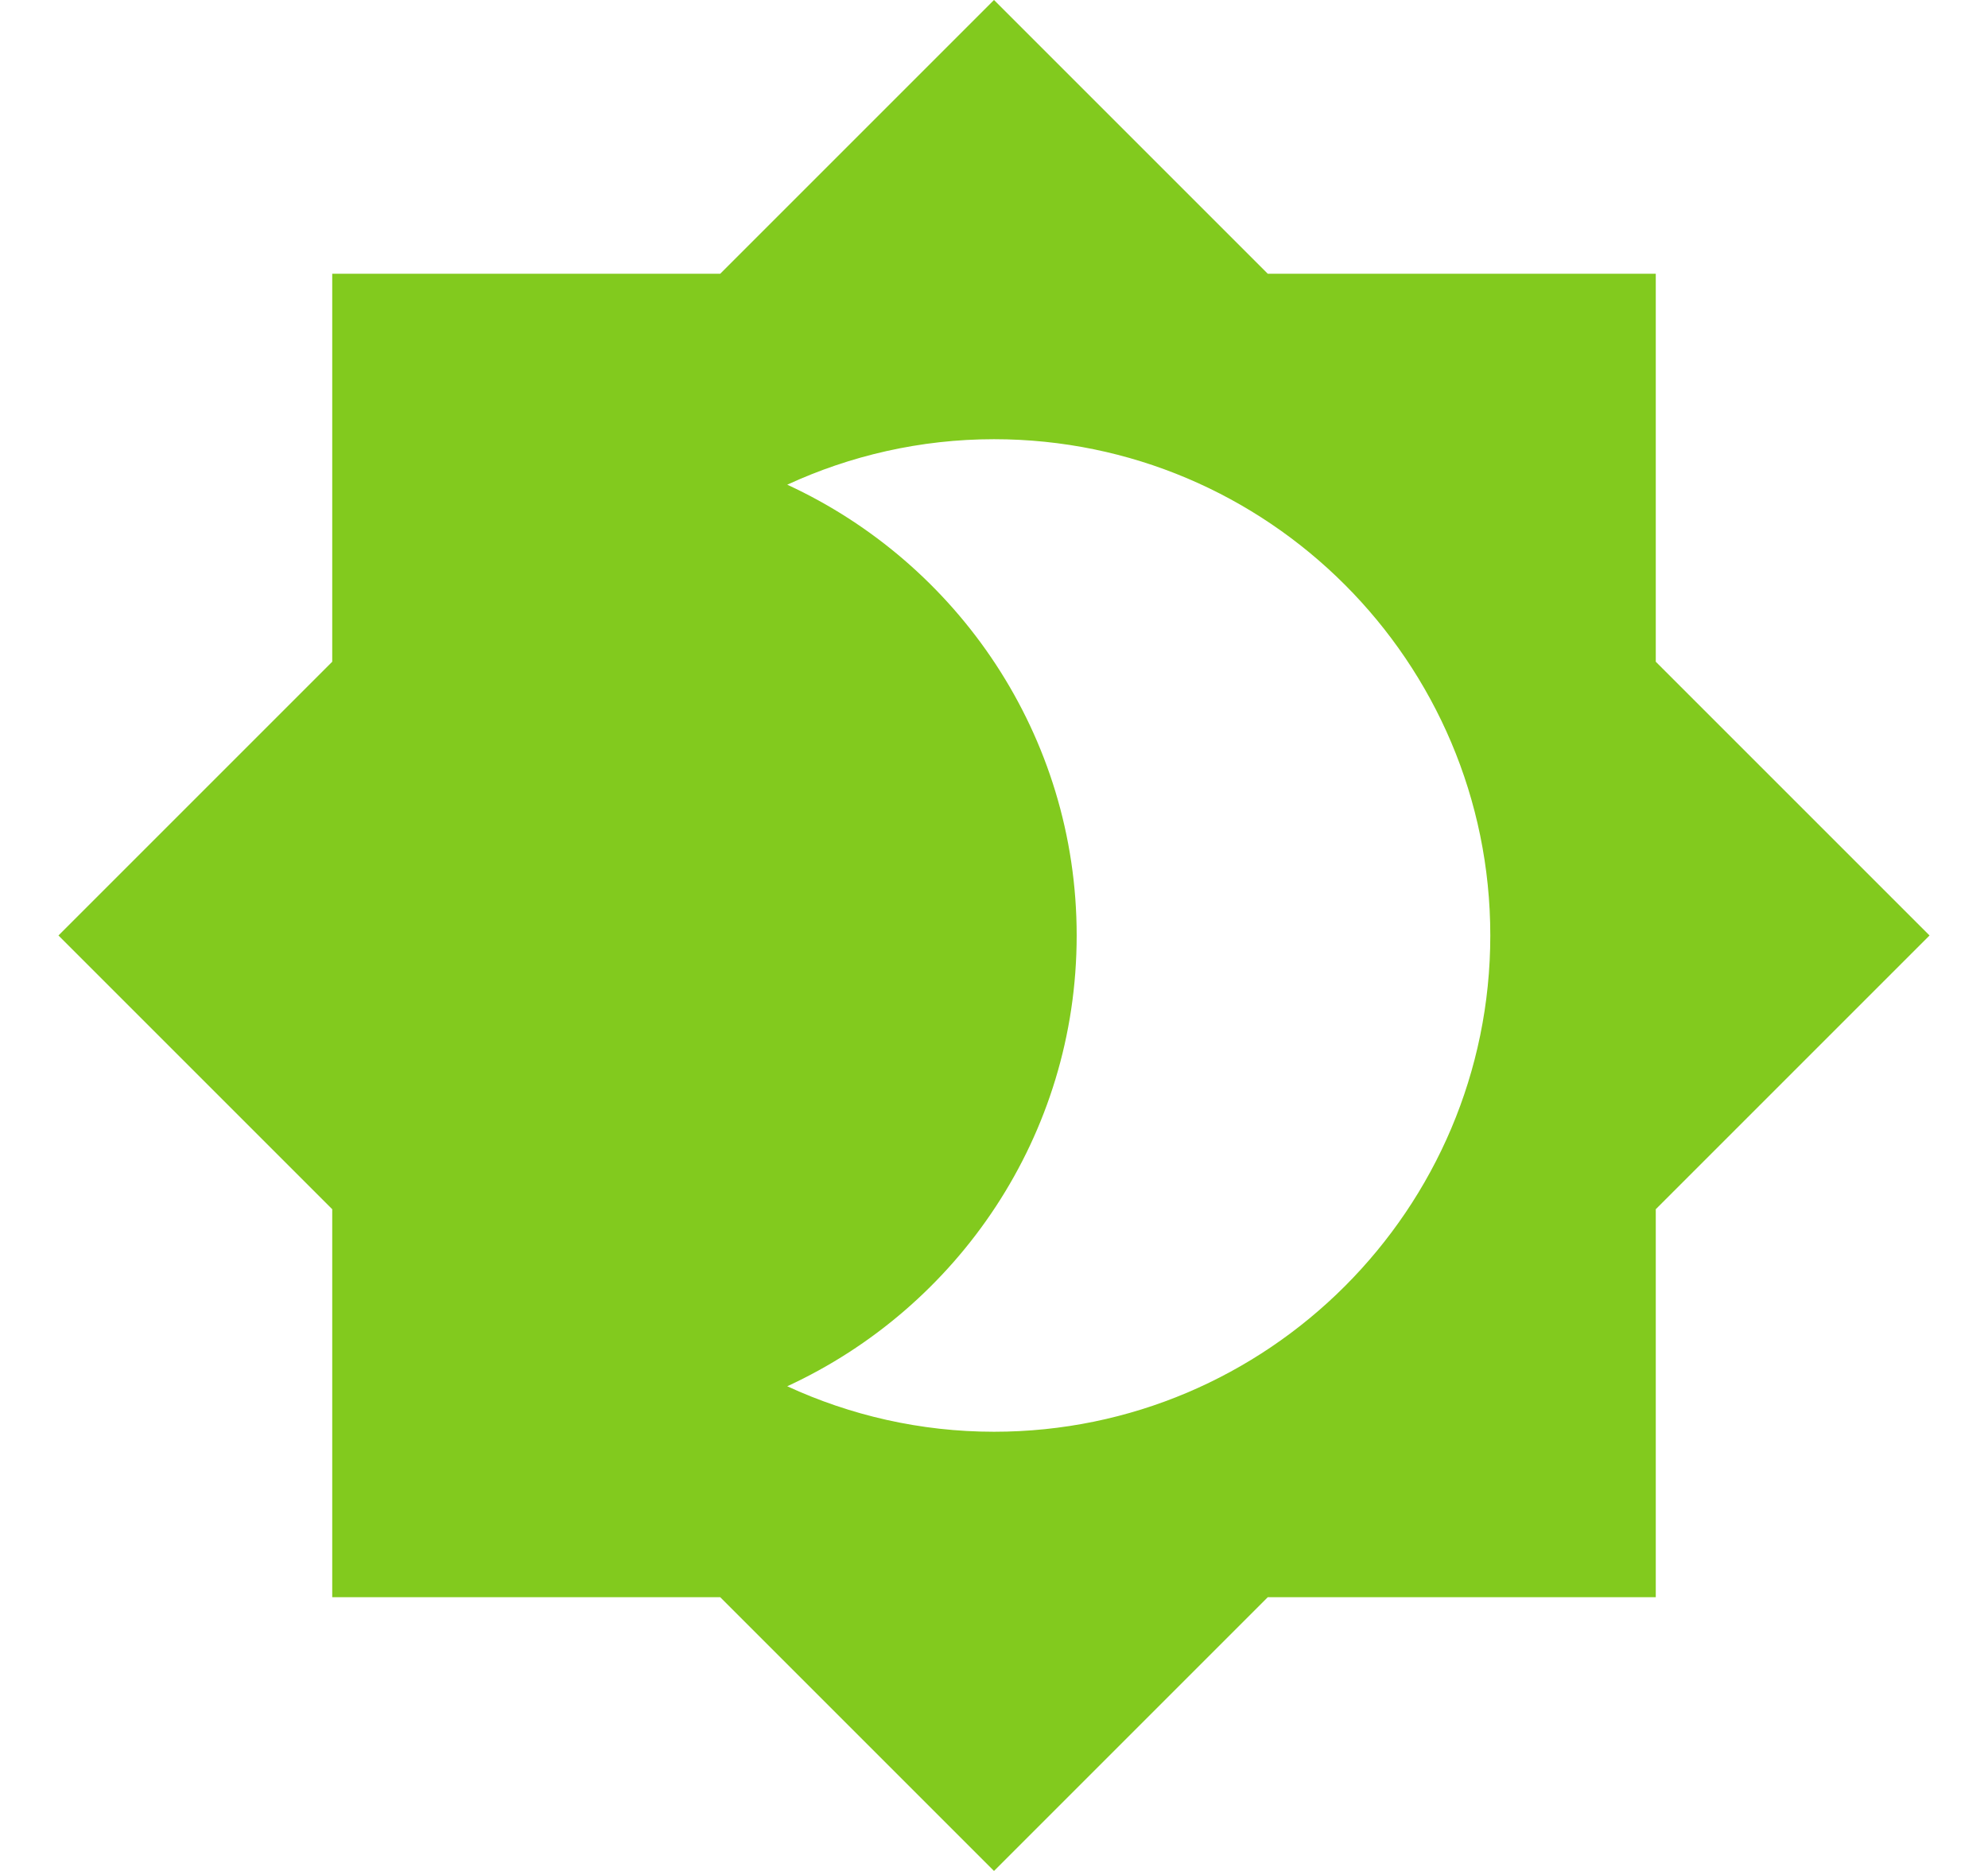
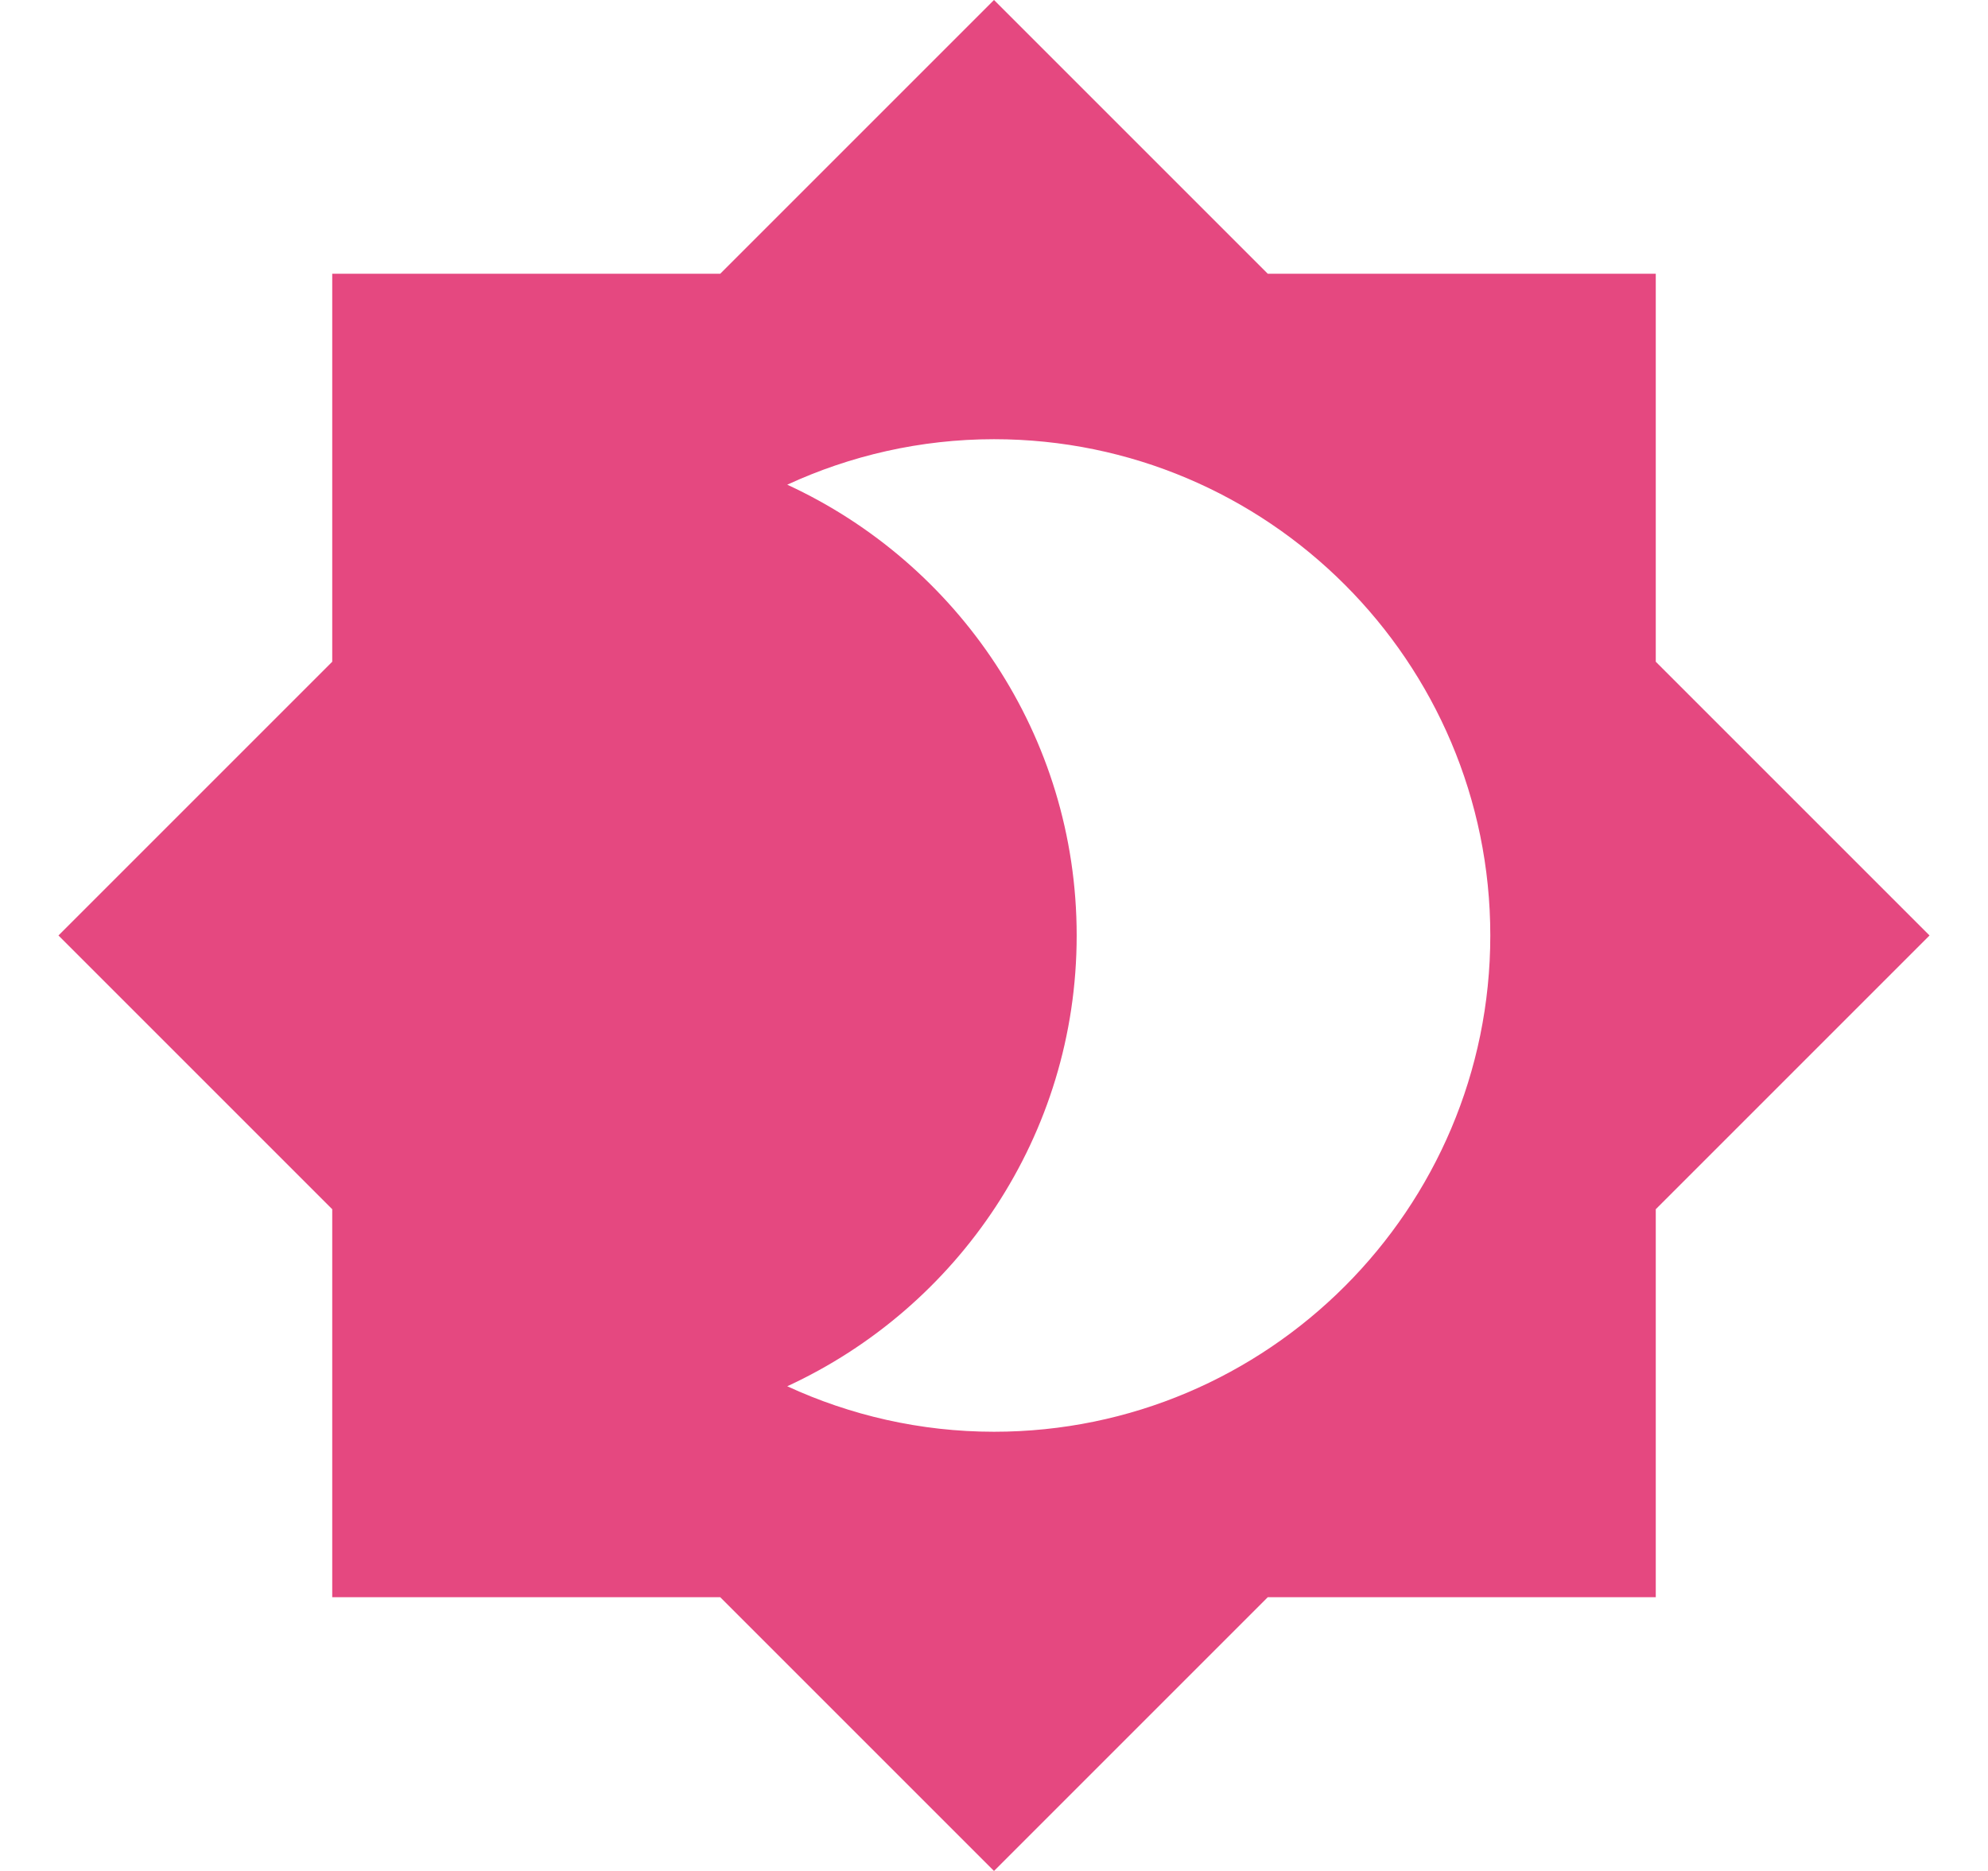
<svg xmlns="http://www.w3.org/2000/svg" width="17" height="16" viewBox="0 0 17 16" fill="none">
-   <path d="M14.159 5.659V2.341H10.841L8.5 0L6.159 2.341H2.841V5.659L0.5 8L2.841 10.341V13.659H6.159L8.5 16L10.841 13.659H14.159V10.341L16.5 8L14.159 5.659ZM8.5 12.244C7.87 12.244 7.269 12.103 6.732 11.855C8.189 11.183 9.207 9.712 9.207 8C9.207 6.288 8.189 4.817 6.732 4.145C7.269 3.897 7.87 3.756 8.5 3.756C10.841 3.756 12.744 5.659 12.744 8C12.744 10.341 10.841 12.244 8.5 12.244Z" fill="#82CA1E" />
+   <path d="M14.159 5.659V2.341H10.841L8.5 0L6.159 2.341H2.841V5.659L0.5 8L2.841 10.341V13.659H6.159L8.5 16L10.841 13.659H14.159V10.341L16.5 8L14.159 5.659ZM8.5 12.244C7.87 12.244 7.269 12.103 6.732 11.855C8.189 11.183 9.207 9.712 9.207 8C9.207 6.288 8.189 4.817 6.732 4.145C7.269 3.897 7.87 3.756 8.5 3.756C10.841 3.756 12.744 5.659 12.744 8C12.744 10.341 10.841 12.244 8.5 12.244Z" fill="#E54880" />
</svg>
